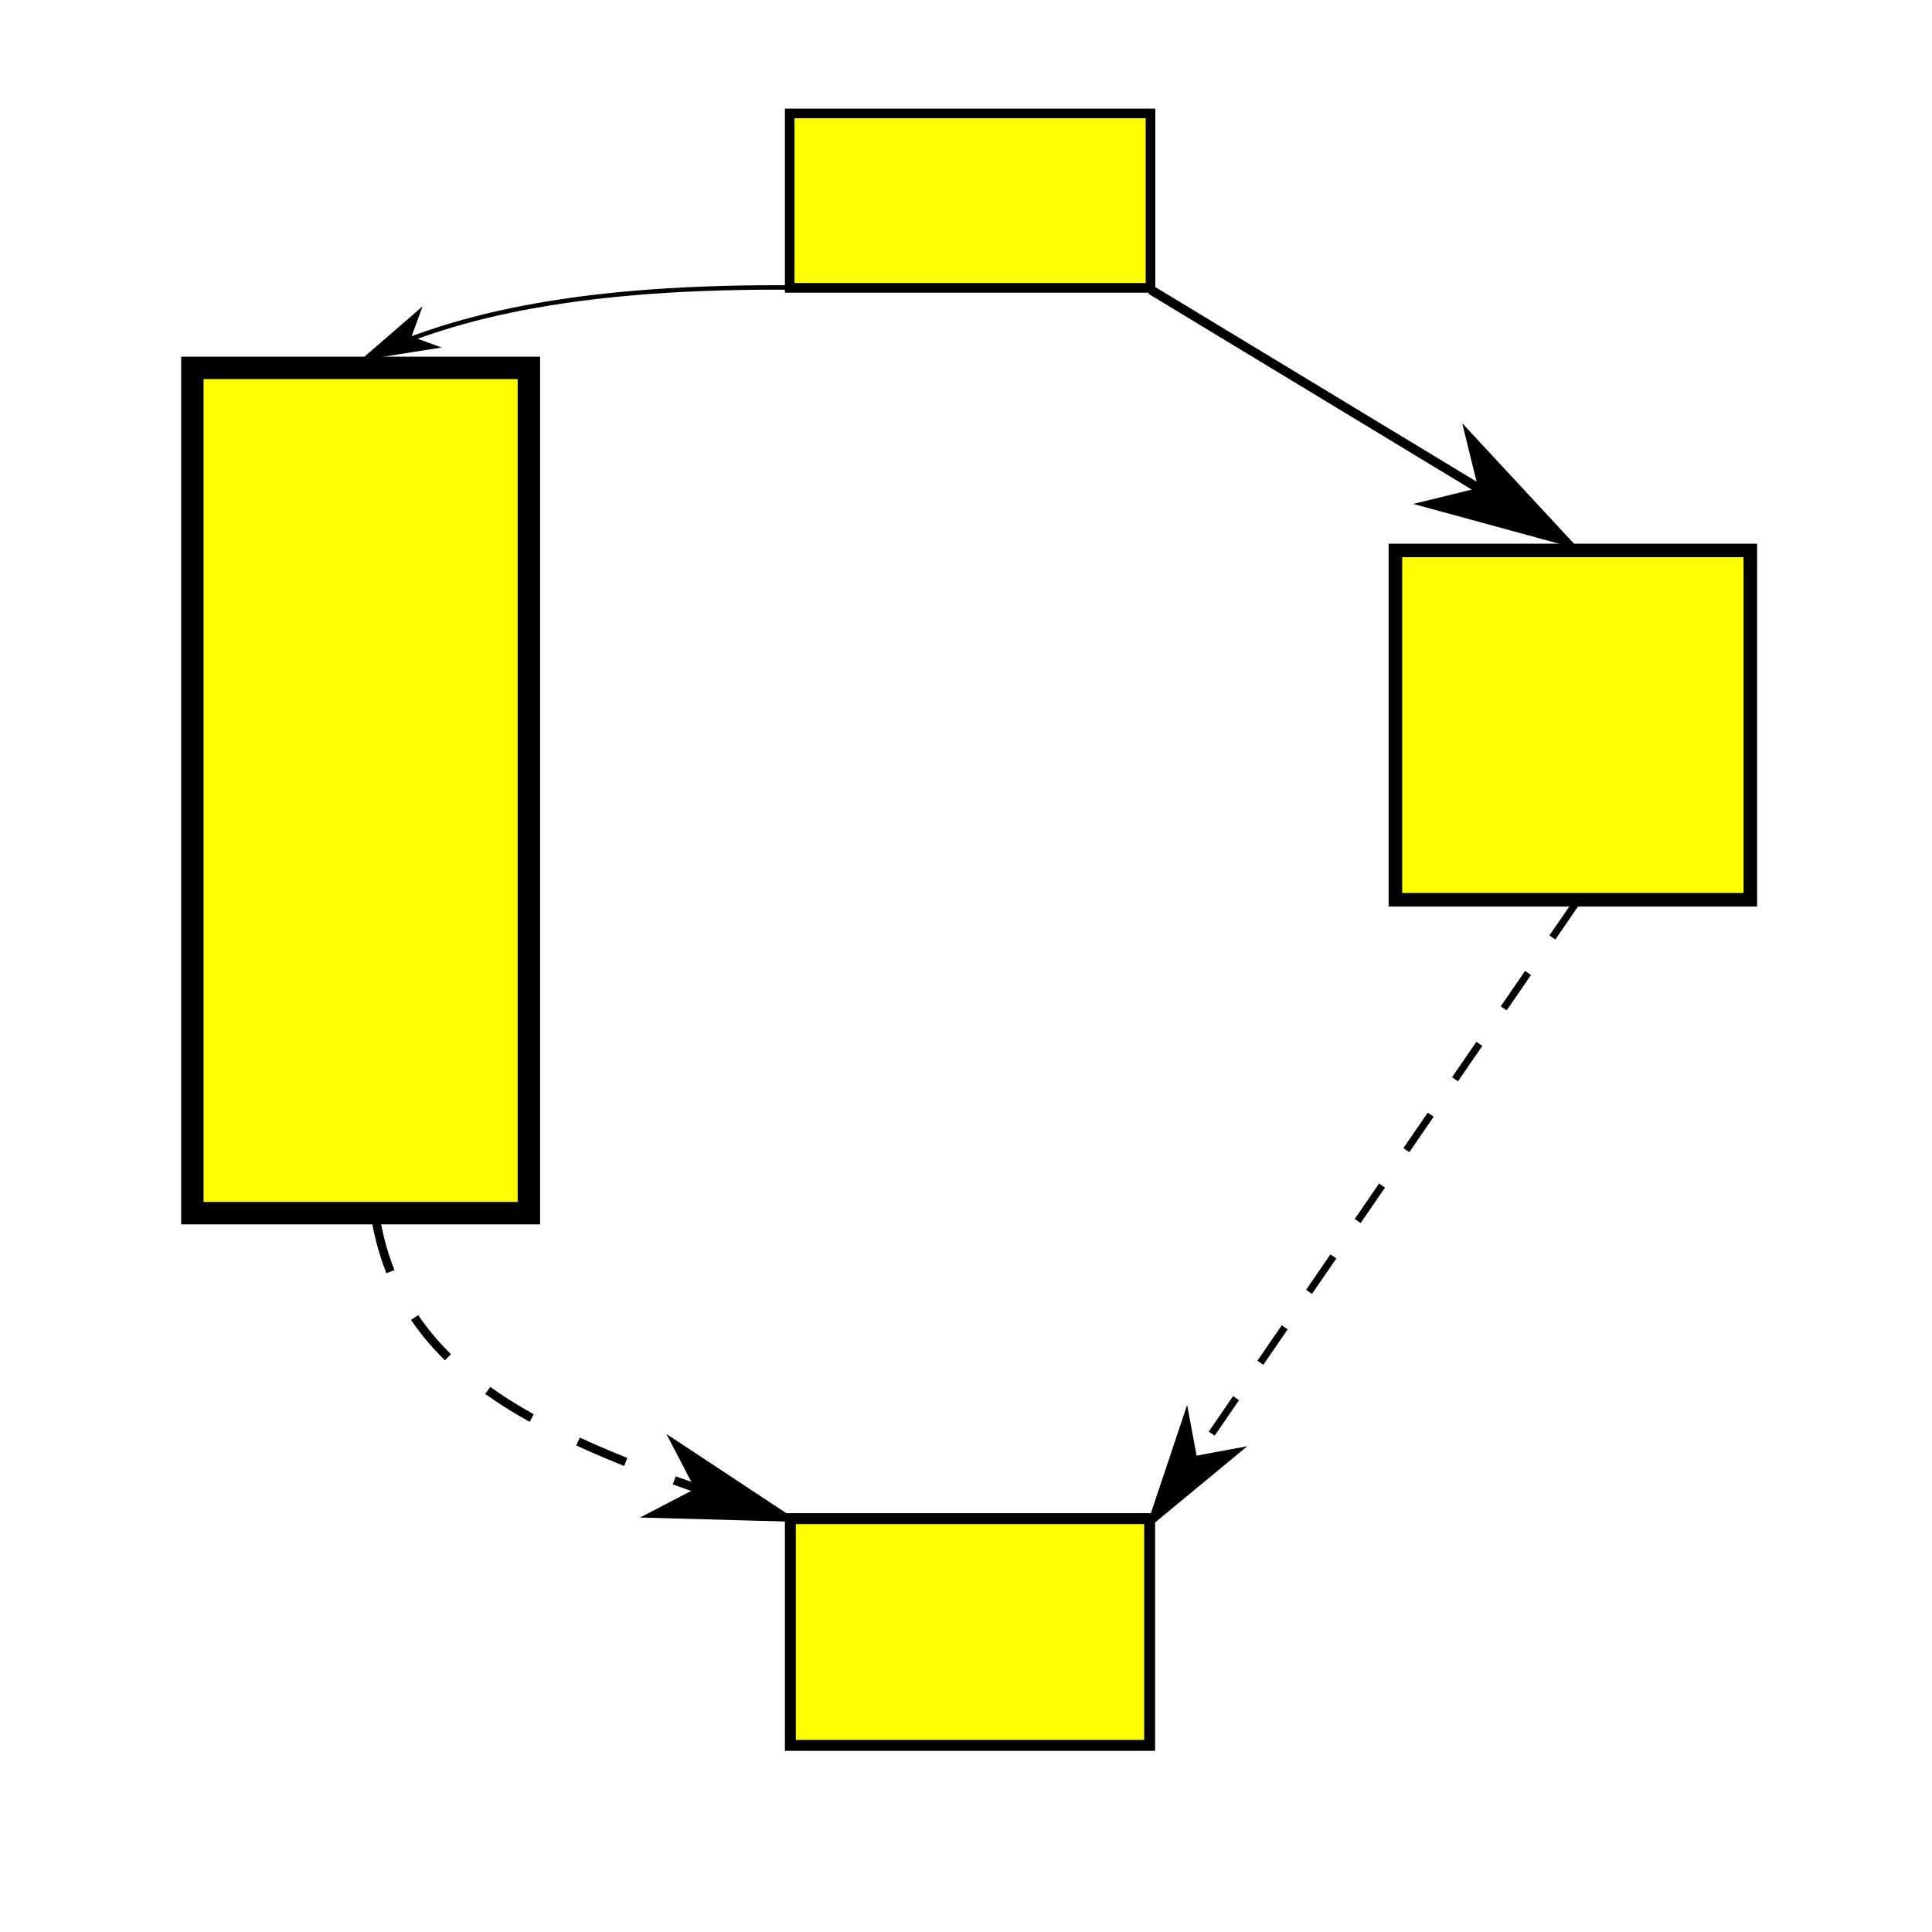
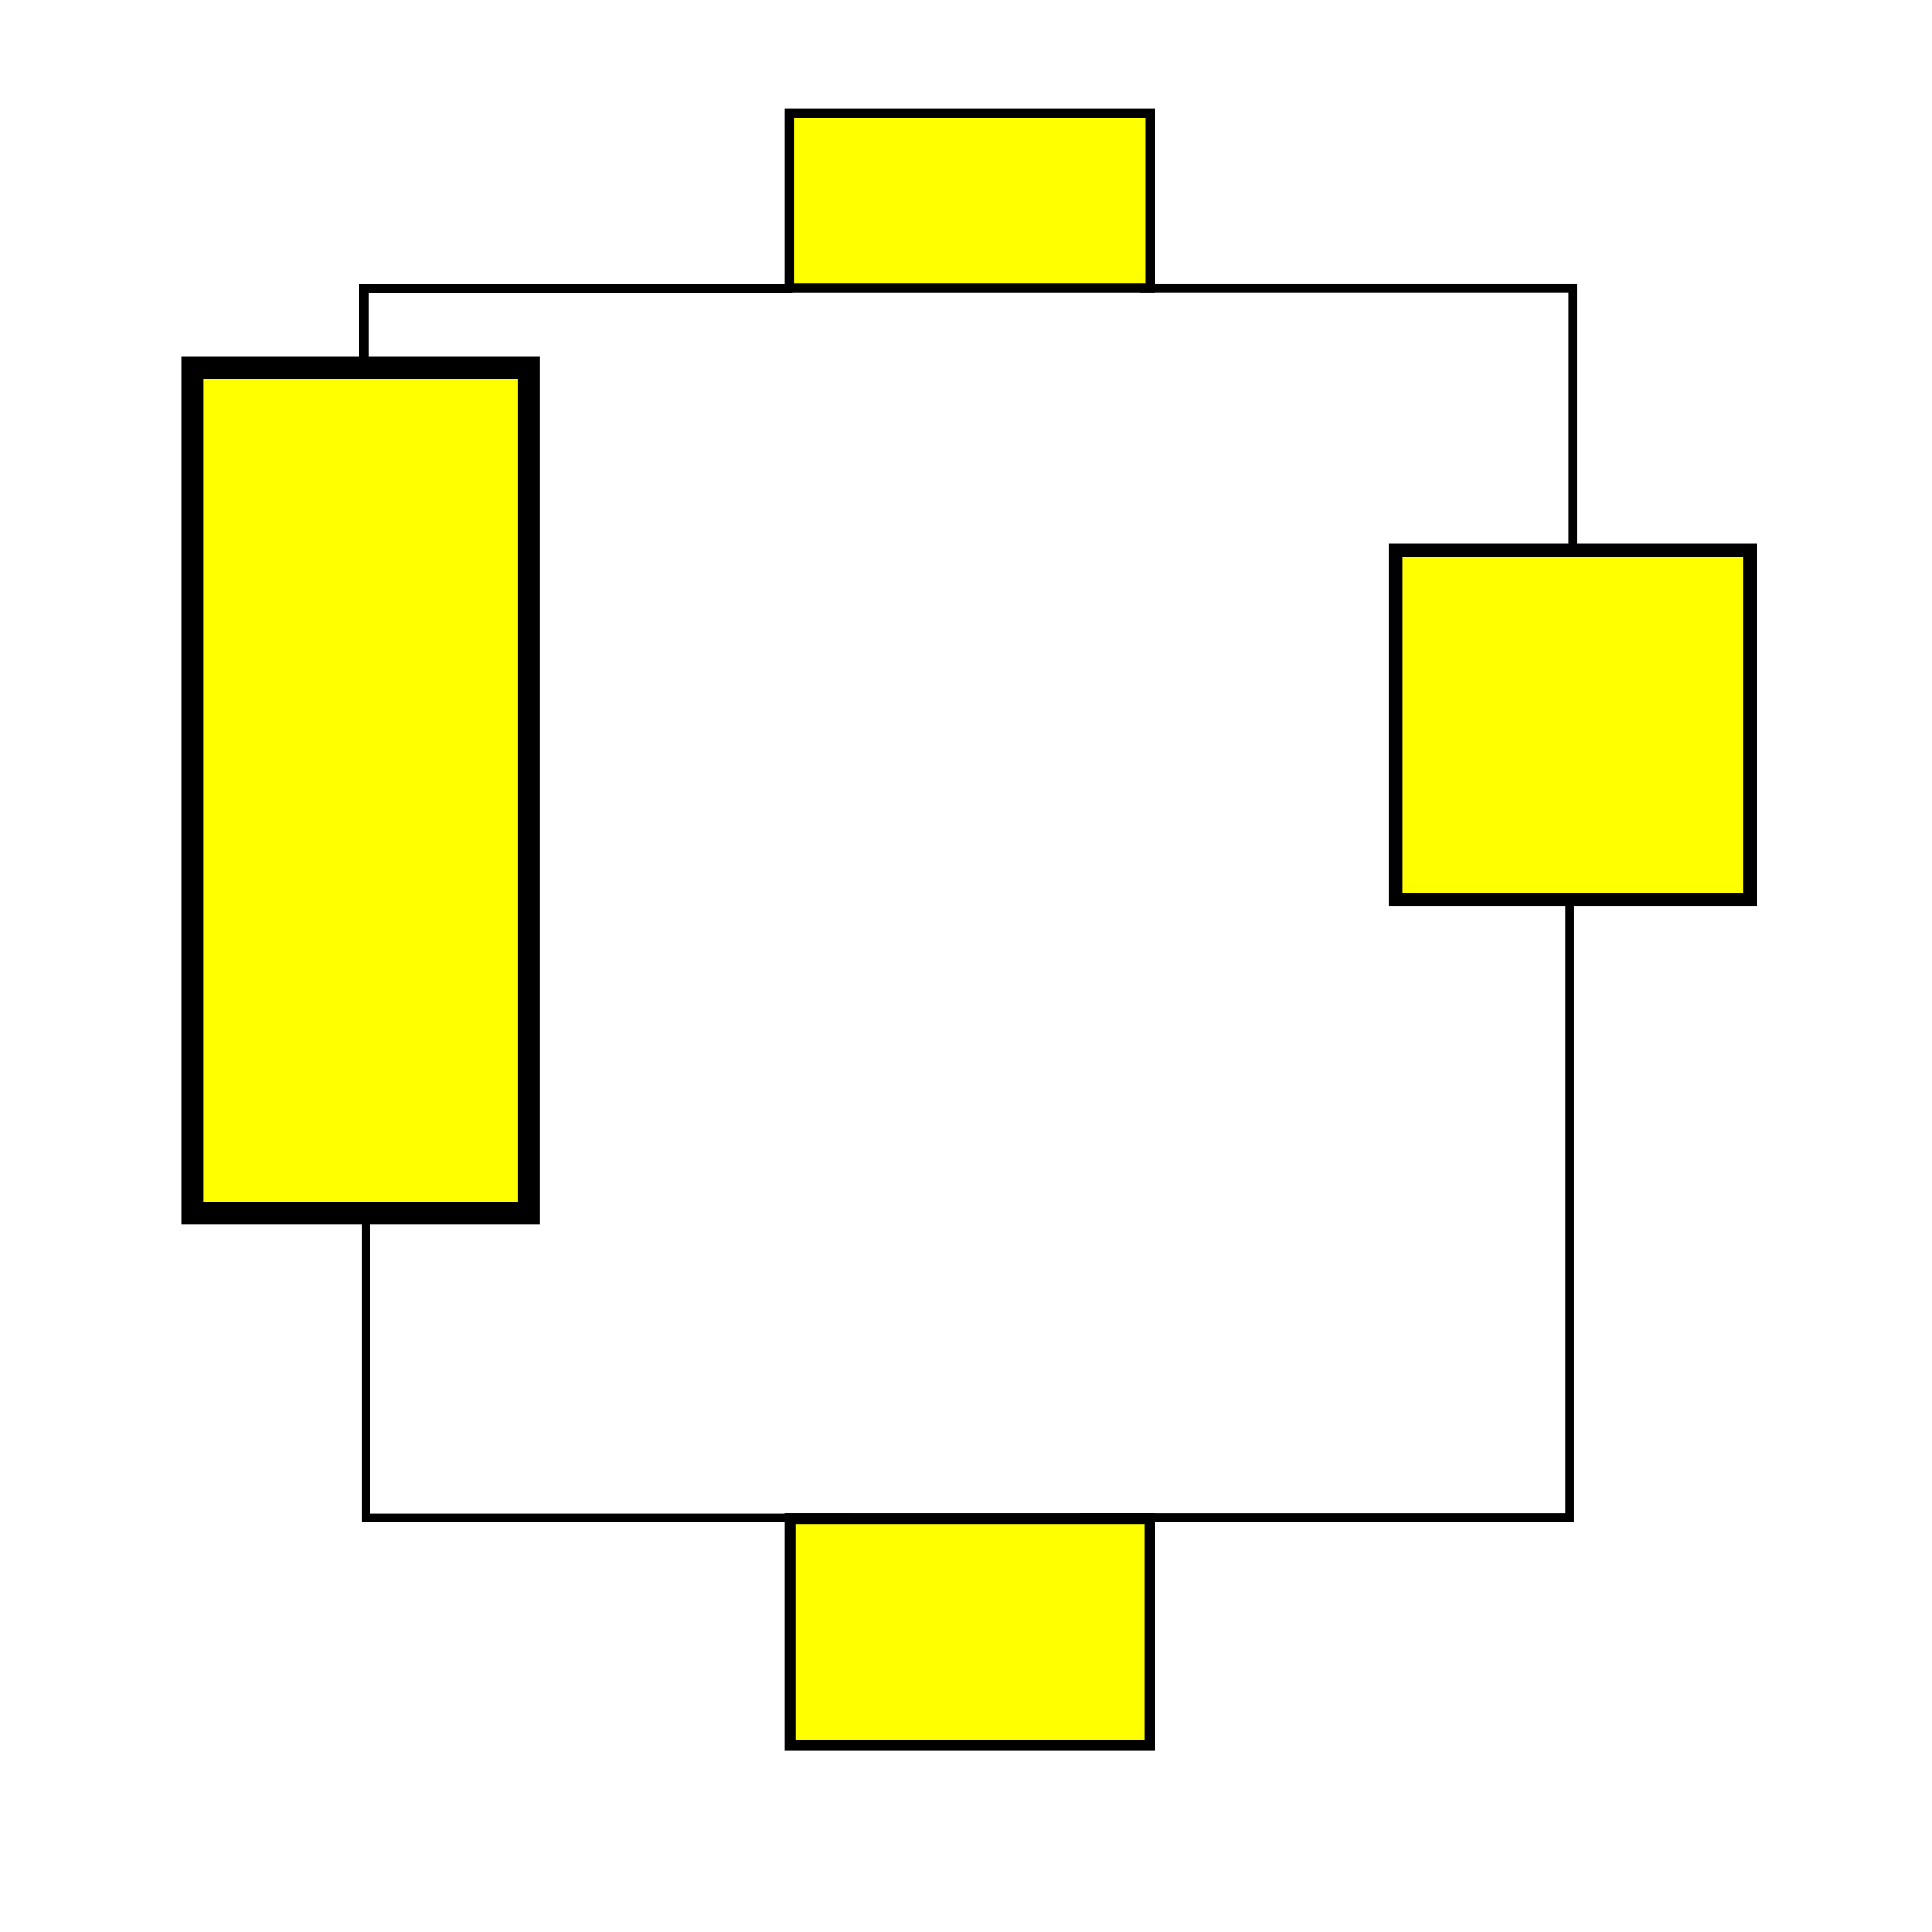
<svg xmlns="http://www.w3.org/2000/svg" width="32" height="32" id="svg2" version="1.1">
  <defs id="defs4">
    <marker orient="auto" refY="0" refX="0" id="Arrow1Lend" style="overflow:visible">
      <path id="path3805" d="M 0,0 5,-5 -12.5,0 5,5 0,0 z" style="fill-rule:evenodd;stroke:#000000;stroke-width:1pt" transform="matrix(-0.8,0,0,-0.8,-10,0)" />
    </marker>
    <marker orient="auto" refY="0" refX="0" id="marker6997" style="overflow:visible">
      <path id="path6999" d="M 0,0 5,-5 -12.5,0 5,5 0,0 z" style="fill-rule:evenodd;stroke:#000000;stroke-width:1pt" transform="matrix(-0.8,0,0,-0.8,-10,0)" />
    </marker>
    <marker orient="auto" refY="0" refX="0" id="Arrow1Lend-6" style="overflow:visible">
      <path id="path3805-2" d="M 0,0 5,-5 -12.5,0 5,5 0,0 z" style="fill-rule:evenodd;stroke:#000000;stroke-width:1pt" transform="matrix(-0.8,0,0,-0.8,-10,0)" />
    </marker>
    <marker orient="auto" refY="0" refX="0" id="marker7265" style="overflow:visible">
      <path id="path7267" d="M 0,0 5,-5 -12.5,0 5,5 0,0 z" style="fill-rule:evenodd;stroke:#000000;stroke-width:1pt" transform="matrix(-0.8,0,0,-0.8,-10,0)" />
    </marker>
  </defs>
  <g id="layer1" transform="translate(0,-1020.362)">
-     <path style="fill:none;stroke:#000000;stroke-width:0.074;stroke-linecap:butt;stroke-linejoin:miter;stroke-miterlimit:4;stroke-opacity:1;stroke-dasharray:none;stroke-dashoffset:0;marker-end:url(#Arrow1Lend)" d="m 13.244,1025.125 c -3.641,-0.038 -5.675,0.461 -7.149,1.146" id="path6838-3" />
-     <path style="fill:none;stroke:#000000;stroke-width:0.154;stroke-linecap:butt;stroke-linejoin:miter;stroke-miterlimit:4;stroke-opacity:1;stroke-dasharray:none;stroke-dashoffset:0;marker-end:url(#Arrow1Lend)" d="m 19.058,1025.16 6.841,4.143" id="path7208-3" />
    <rect style="fill:#ffff00;fill-opacity:1;stroke:#000000;stroke-width:0.371;stroke-linecap:round;stroke-miterlimit:4;stroke-opacity:1;stroke-dasharray:none;stroke-dashoffset:0" id="rect3966-7" width="5.574" height="14.001" x="3.186" y="1026.455" />
-     <path style="fill:none;stroke:#000000;stroke-width:0.119;stroke-linecap:butt;stroke-linejoin:miter;stroke-miterlimit:4;stroke-opacity:1;stroke-dasharray:0.712, 0.712;stroke-dashoffset:0;marker-end:url(#Arrow1Lend)" d="m 26.115,1035.303 -7.02,10.224" id="path7788-1" />
-     <path style="fill:none;stroke:#000000;stroke-width:0.143;stroke-linecap:butt;stroke-linejoin:miter;stroke-miterlimit:4;stroke-opacity:1;stroke-dasharray:0.86, 0.86;stroke-dashoffset:0;marker-end:url(#Arrow1Lend)" d="m 6.232,1040.599 c 0.483,2.611 2.857,3.66 6.746,4.887" id="path3118-8-8" />
    <rect style="fill:#ffff00;fill-opacity:1;stroke:#000000;stroke-width:0.159;stroke-linecap:round;stroke-miterlimit:4;stroke-opacity:1;stroke-dasharray:none;stroke-dashoffset:0" id="rect3966-7-9" width="5.976" height="2.889" x="13.08" y="1022.241" />
    <rect style="fill:#ffff00;fill-opacity:1;stroke:#000000;stroke-width:0.224;stroke-linecap:round;stroke-miterlimit:4;stroke-opacity:1;stroke-dasharray:none;stroke-dashoffset:0" id="rect3966-7-9-0" width="5.879" height="5.786" x="23.112" y="1029.479" />
    <rect style="fill:#ffff00;fill-opacity:1;stroke:#000000;stroke-width:0.181;stroke-linecap:round;stroke-miterlimit:4;stroke-opacity:1;stroke-dasharray:none;stroke-dashoffset:0" id="rect3966-7-9-0-8" width="5.951" height="3.755" x="13.091" y="1045.516" />
+     <path style="fill:none;fill-rule:evenodd;stroke:#000000;stroke-width:0.15;stroke-linecap:butt;stroke-linejoin:miter;stroke-miterlimit:4;stroke-dasharray:none;stroke-opacity:1" d="m 13.126,1025.138 -7.099,0 0,1.395" id="path4174" />
+     <path id="path4176" d="m 18.881,1025.134 7.17,0 0,4.367" style="fill:none;fill-rule:evenodd;stroke:#000000;stroke-width:0.15;stroke-linecap:butt;stroke-linejoin:miter;stroke-miterlimit:4;stroke-dasharray:none;stroke-opacity:1" />
+     <path id="path4178" d="m 14.134,1045.503 -8.074,0 0,-4.981" style="fill:none;fill-rule:evenodd;stroke:#000000;stroke-width:0.142;stroke-linecap:butt;stroke-linejoin:miter;stroke-miterlimit:4;stroke-dasharray:none;stroke-opacity:1" />
+     <path style="fill:none;fill-rule:evenodd;stroke:#000000;stroke-width:0.15;stroke-linecap:butt;stroke-linejoin:miter;stroke-miterlimit:4;stroke-dasharray:none;stroke-opacity:1" d="m 17.873,1045.501 8.125,0 0,-10.29" id="path4180" />
  </g>
</svg>
